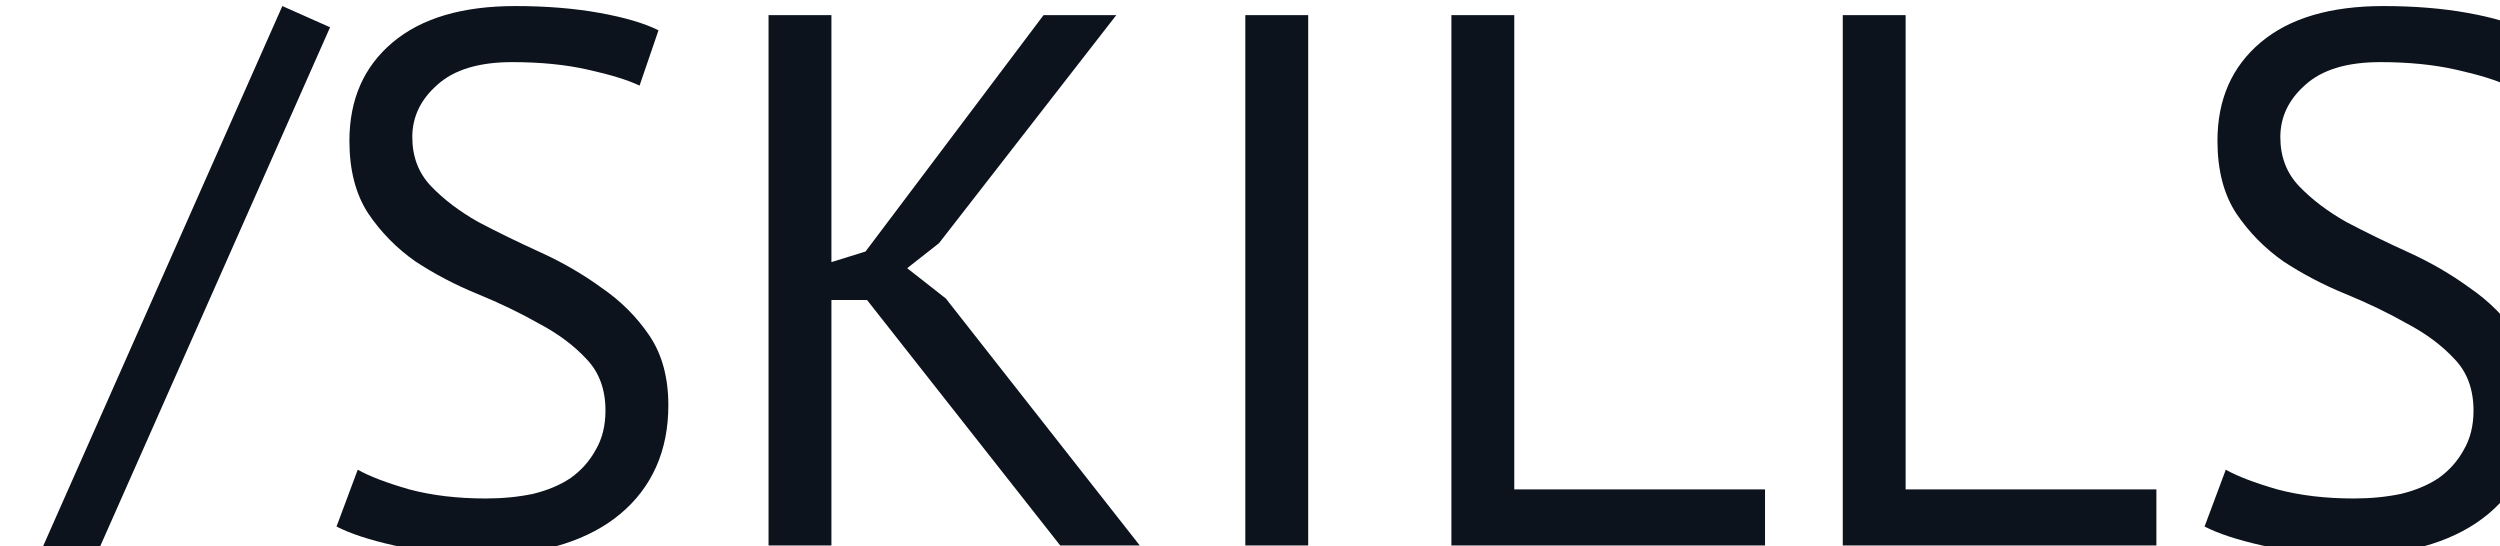
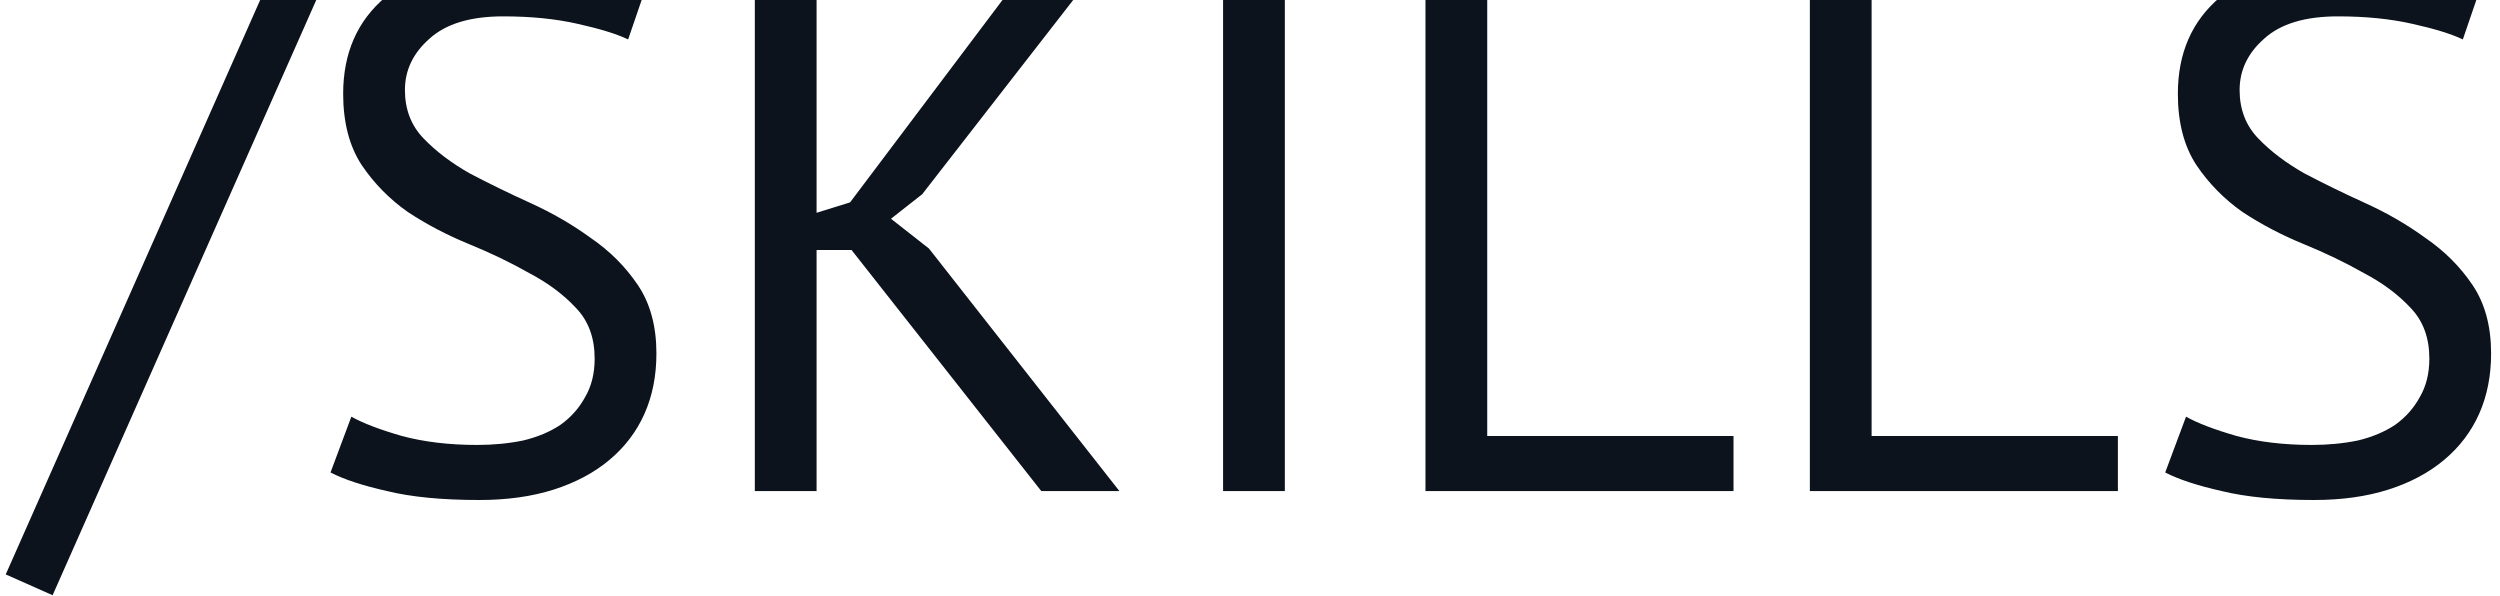
- <svg xmlns="http://www.w3.org/2000/svg" width="165" height="36" viewBox="0 0 165 36" fill="none">
-   <path d="M18.635 0.4L21.785 1.8L3.535 43L0.385 41.6L18.635 0.4ZM39.961 27.1C39.961 25.7 39.544 24.567 38.711 23.7C37.878 22.8 36.828 22.017 35.561 21.35C34.328 20.65 32.978 20 31.511 19.4C30.044 18.8 28.678 18.083 27.411 17.25C26.178 16.383 25.145 15.333 24.311 14.1C23.478 12.833 23.061 11.233 23.061 9.3C23.061 6.567 24.011 4.4 25.911 2.8C27.811 1.2 30.511 0.4 34.011 0.4C36.044 0.4 37.895 0.55 39.561 0.85C41.228 1.15 42.528 1.533 43.461 2L42.211 5.65C41.444 5.283 40.311 4.933 38.811 4.6C37.344 4.267 35.678 4.1 33.811 4.1C31.611 4.1 29.961 4.6 28.861 5.6C27.761 6.567 27.211 7.717 27.211 9.05C27.211 10.35 27.628 11.433 28.461 12.3C29.294 13.167 30.328 13.95 31.561 14.65C32.828 15.317 34.194 15.983 35.661 16.65C37.128 17.317 38.478 18.1 39.711 19C40.978 19.867 42.028 20.917 42.861 22.15C43.694 23.383 44.111 24.917 44.111 26.75C44.111 28.25 43.844 29.6 43.311 30.8C42.778 32 41.995 33.033 40.961 33.9C39.928 34.767 38.678 35.433 37.211 35.9C35.745 36.367 34.078 36.6 32.211 36.6C29.711 36.6 27.645 36.4 26.011 36C24.378 35.633 23.111 35.217 22.211 34.75L23.611 31C24.378 31.433 25.511 31.867 27.011 32.3C28.511 32.7 30.195 32.9 32.061 32.9C33.161 32.9 34.194 32.8 35.161 32.6C36.128 32.367 36.961 32.017 37.661 31.55C38.361 31.05 38.911 30.433 39.311 29.7C39.745 28.967 39.961 28.1 39.961 27.1ZM57.224 19.8H54.874V36H50.724V1H54.874V17.3L57.124 16.6L68.874 1H73.674L61.974 16.05L59.874 17.7L62.424 19.7L75.224 36H69.974L57.224 19.8ZM82.191 1H86.341V36H82.191V1ZM116.492 36H95.792V1H99.942V32.3H116.492V36ZM142.322 36H121.622V1H125.772V32.3H142.322V36ZM163.252 27.1C163.252 25.7 162.835 24.567 162.002 23.7C161.169 22.8 160.119 22.017 158.852 21.35C157.619 20.65 156.269 20 154.802 19.4C153.335 18.8 151.969 18.083 150.702 17.25C149.469 16.383 148.435 15.333 147.602 14.1C146.769 12.833 146.352 11.233 146.352 9.3C146.352 6.567 147.302 4.4 149.202 2.8C151.102 1.2 153.802 0.4 157.302 0.4C159.335 0.4 161.185 0.55 162.852 0.85C164.519 1.15 165.819 1.533 166.752 2L165.502 5.65C164.735 5.283 163.602 4.933 162.102 4.6C160.635 4.267 158.969 4.1 157.102 4.1C154.902 4.1 153.252 4.6 152.152 5.6C151.052 6.567 150.502 7.717 150.502 9.05C150.502 10.35 150.919 11.433 151.752 12.3C152.585 13.167 153.619 13.95 154.852 14.65C156.119 15.317 157.485 15.983 158.952 16.65C160.419 17.317 161.769 18.1 163.002 19C164.269 19.867 165.319 20.917 166.152 22.15C166.985 23.383 167.402 24.917 167.402 26.75C167.402 28.25 167.135 29.6 166.602 30.8C166.069 32 165.285 33.033 164.252 33.9C163.219 34.767 161.969 35.433 160.502 35.9C159.035 36.367 157.369 36.6 155.502 36.6C153.002 36.6 150.935 36.4 149.302 36C147.669 35.633 146.402 35.217 145.502 34.75L146.902 31C147.669 31.433 148.802 31.867 150.302 32.3C151.802 32.7 153.485 32.9 155.352 32.9C156.452 32.9 157.485 32.8 158.452 32.6C159.419 32.367 160.252 32.017 160.952 31.55C161.652 31.05 162.202 30.433 162.602 29.7C163.035 28.967 163.252 28.1 163.252 27.1Z" fill="#0C131D" />
+ <svg xmlns="http://www.w3.org/2000/svg" width="168" height="40" viewBox="0 0 168 40" fill="none">
+   <path d="M18.635 -2.6L21.785 -1.2L3.535 40L0.385 38.6L18.635 -2.6ZM39.961 24.1C39.961 22.7 39.544 21.567 38.711 20.7C37.878 19.8 36.828 19.017 35.561 18.35C34.328 17.65 32.978 17 31.511 16.4C30.044 15.8 28.678 15.083 27.411 14.25C26.178 13.383 25.145 12.333 24.311 11.1C23.478 9.833 23.061 8.233 23.061 6.3C23.061 3.567 24.011 1.4 25.911 -0.2C27.811 -1.8 30.511 -2.6 34.011 -2.6C36.044 -2.6 37.895 -2.45 39.561 -2.15C41.228 -1.85 42.528 -1.467 43.461 -1L42.211 2.65C41.444 2.283 40.311 1.933 38.811 1.6C37.344 1.267 35.678 1.1 33.811 1.1C31.611 1.1 29.961 1.6 28.861 2.6C27.761 3.567 27.211 4.717 27.211 6.05C27.211 7.35 27.628 8.433 28.461 9.3C29.294 10.167 30.328 10.95 31.561 11.65C32.828 12.317 34.194 12.983 35.661 13.65C37.128 14.317 38.478 15.1 39.711 16C40.978 16.867 42.028 17.917 42.861 19.15C43.694 20.383 44.111 21.917 44.111 23.75C44.111 25.25 43.844 26.6 43.311 27.8C42.778 29 41.995 30.033 40.961 30.9C39.928 31.767 38.678 32.433 37.211 32.9C35.745 33.367 34.078 33.6 32.211 33.6C29.711 33.6 27.645 33.4 26.011 33C24.378 32.633 23.111 32.217 22.211 31.75L23.611 28C24.378 28.433 25.511 28.867 27.011 29.3C28.511 29.7 30.195 29.9 32.061 29.9C33.161 29.9 34.194 29.8 35.161 29.6C36.128 29.367 36.961 29.017 37.661 28.55C38.361 28.05 38.911 27.433 39.311 26.7C39.745 25.967 39.961 25.1 39.961 24.1ZM57.224 16.8H54.874V33H50.724V-2H54.874V14.3L57.124 13.6L68.874 -2H73.674L61.974 13.05L59.874 14.7L62.424 16.7L75.224 33H69.974L57.224 16.8ZM82.191 -2H86.341V33H82.191V-2ZM116.492 33H95.792V-2H99.942V29.3H116.492V33ZM142.322 33H121.622V-2H125.772V29.3H142.322V33ZM163.252 24.1C163.252 22.7 162.835 21.567 162.002 20.7C161.169 19.8 160.119 19.017 158.852 18.35C157.619 17.65 156.269 17 154.802 16.4C153.335 15.8 151.969 15.083 150.702 14.25C149.469 13.383 148.435 12.333 147.602 11.1C146.769 9.833 146.352 8.233 146.352 6.3C146.352 3.567 147.302 1.4 149.202 -0.2C151.102 -1.8 153.802 -2.6 157.302 -2.6C159.335 -2.6 161.185 -2.45 162.852 -2.15C164.519 -1.85 165.819 -1.467 166.752 -1L165.502 2.65C164.735 2.283 163.602 1.933 162.102 1.6C160.635 1.267 158.969 1.1 157.102 1.1C154.902 1.1 153.252 1.6 152.152 2.6C151.052 3.567 150.502 4.717 150.502 6.05C150.502 7.35 150.919 8.433 151.752 9.3C152.585 10.167 153.619 10.95 154.852 11.65C156.119 12.317 157.485 12.983 158.952 13.65C160.419 14.317 161.769 15.1 163.002 16C164.269 16.867 165.319 17.917 166.152 19.15C166.985 20.383 167.402 21.917 167.402 23.75C167.402 25.25 167.135 26.6 166.602 27.8C166.069 29 165.285 30.033 164.252 30.9C163.219 31.767 161.969 32.433 160.502 32.9C159.035 33.367 157.369 33.6 155.502 33.6C153.002 33.6 150.935 33.4 149.302 33C147.669 32.633 146.402 32.217 145.502 31.75L146.902 28C147.669 28.433 148.802 28.867 150.302 29.3C151.802 29.7 153.485 29.9 155.352 29.9C156.452 29.9 157.485 29.8 158.452 29.6C159.419 29.367 160.252 29.017 160.952 28.55C161.652 28.05 162.202 27.433 162.602 26.7C163.035 25.967 163.252 25.1 163.252 24.1Z" fill="#0C131D" />
</svg>
